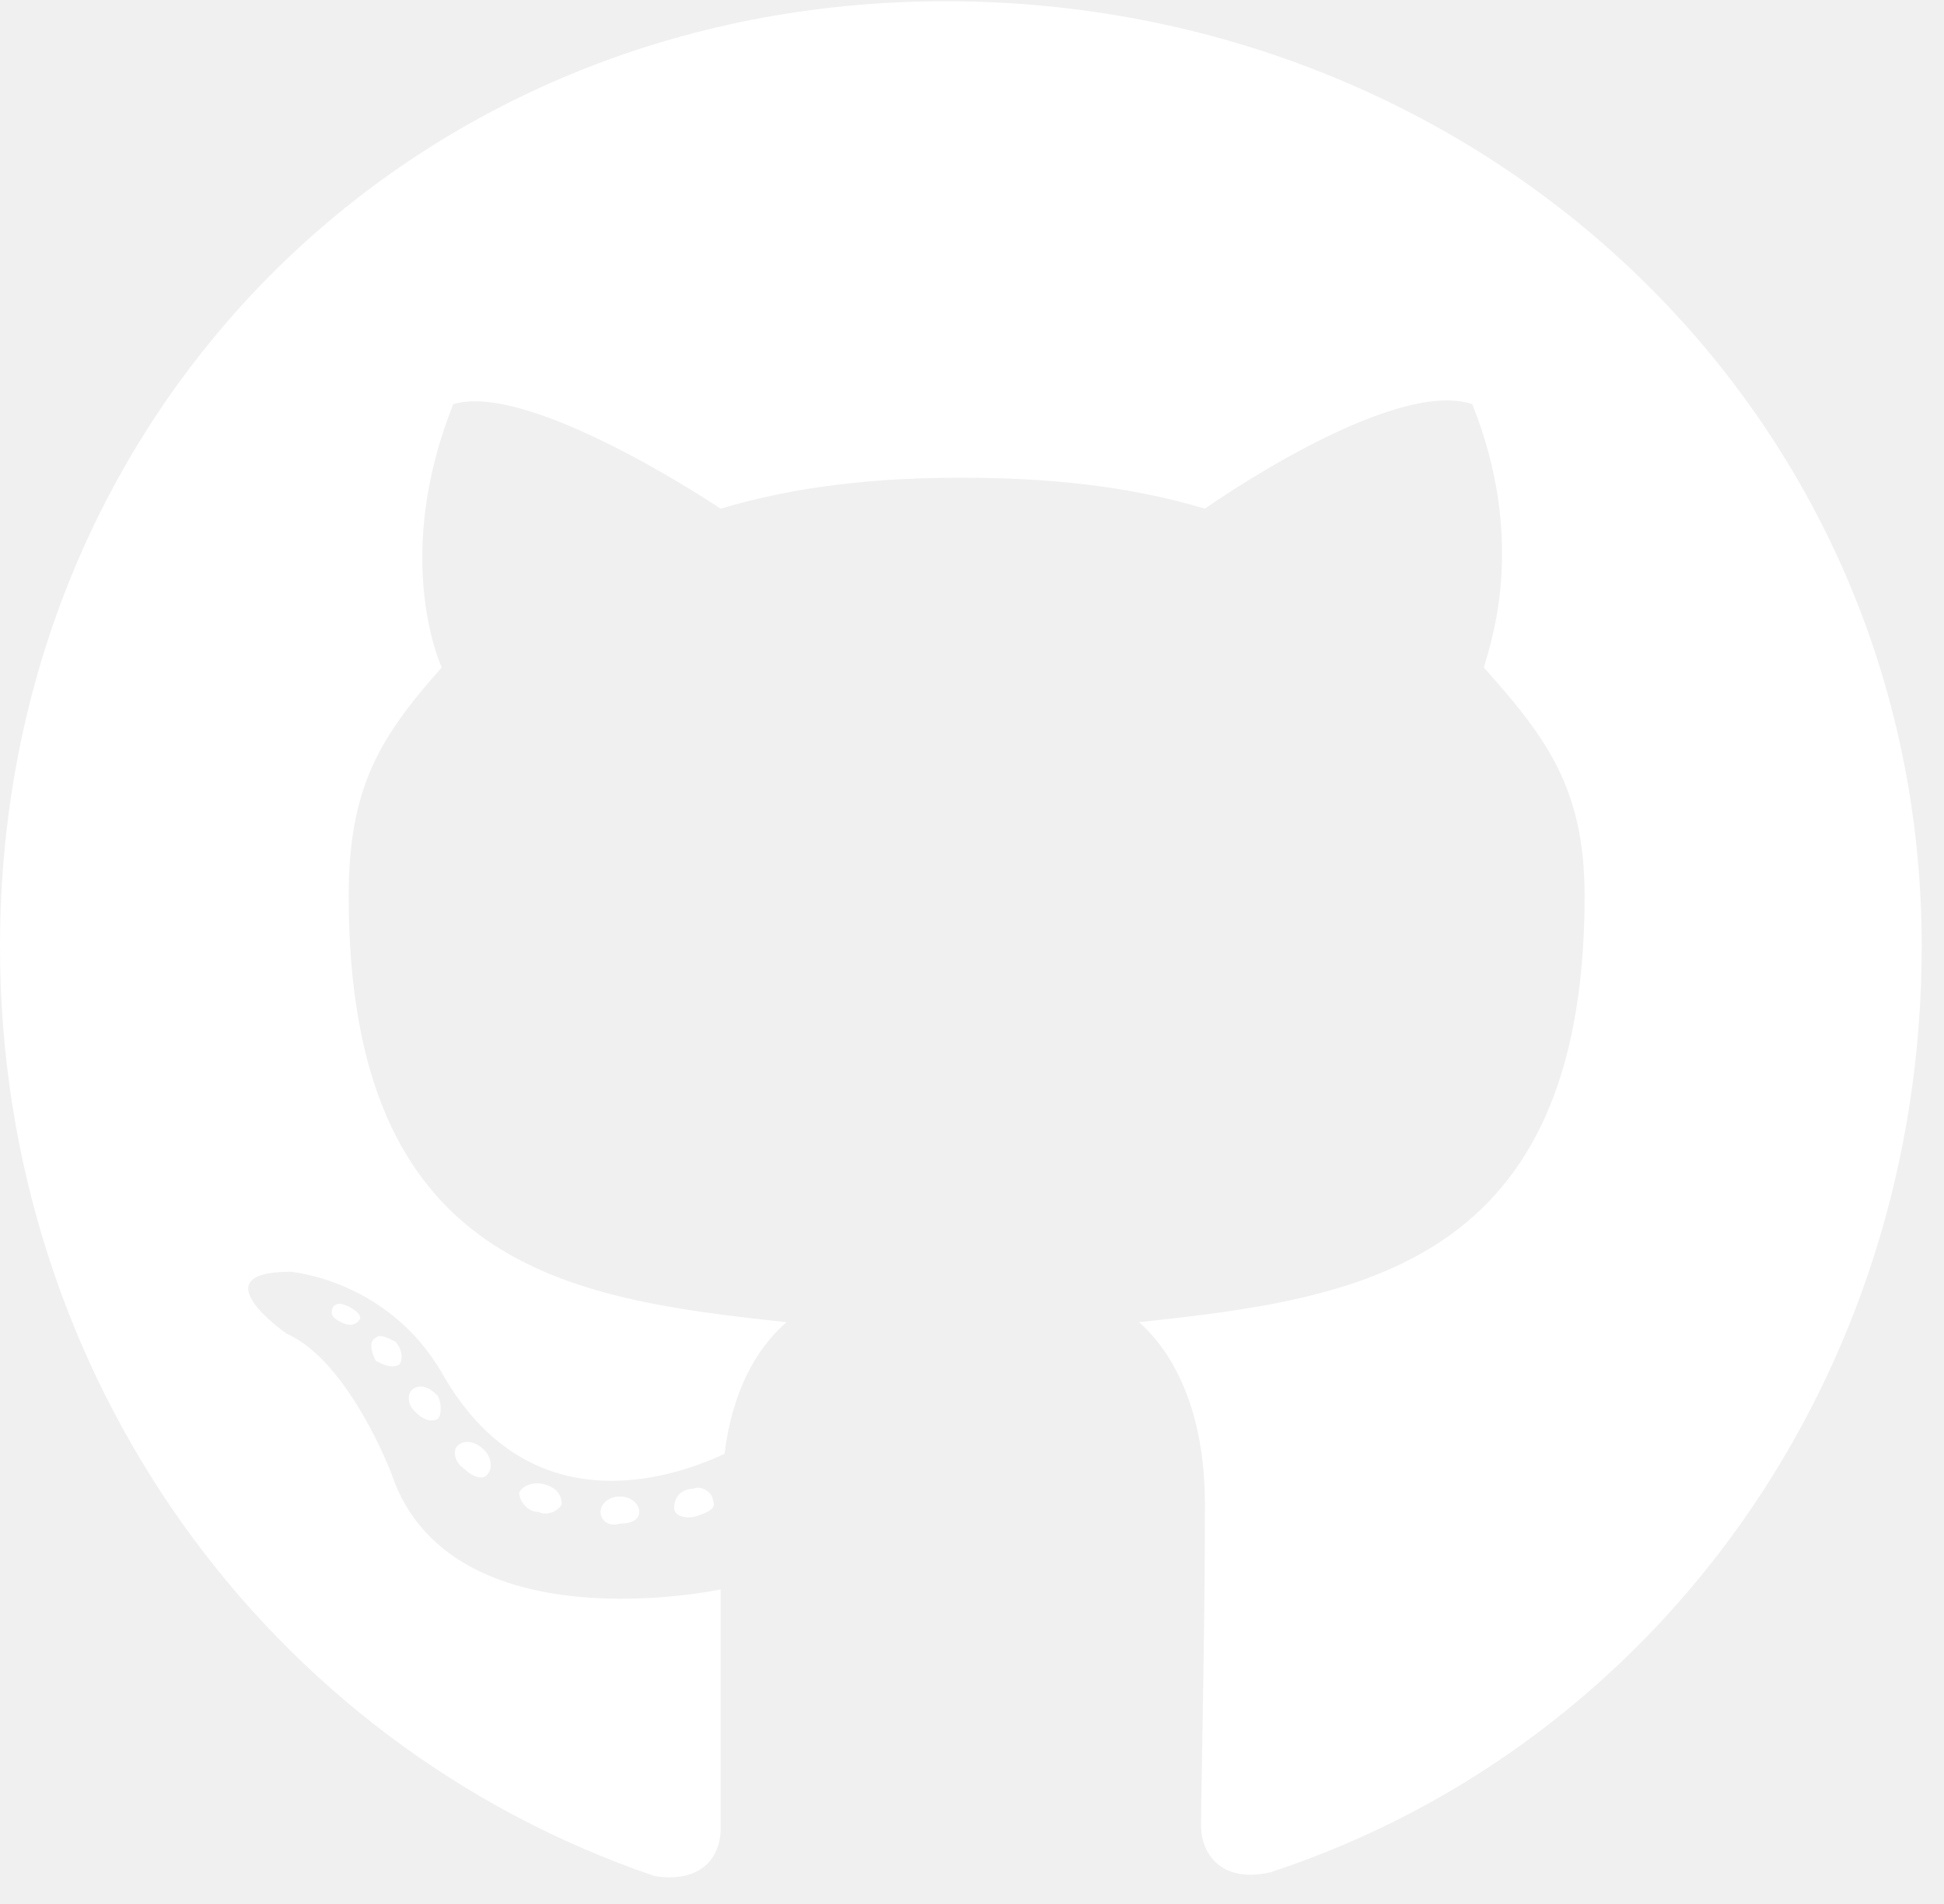
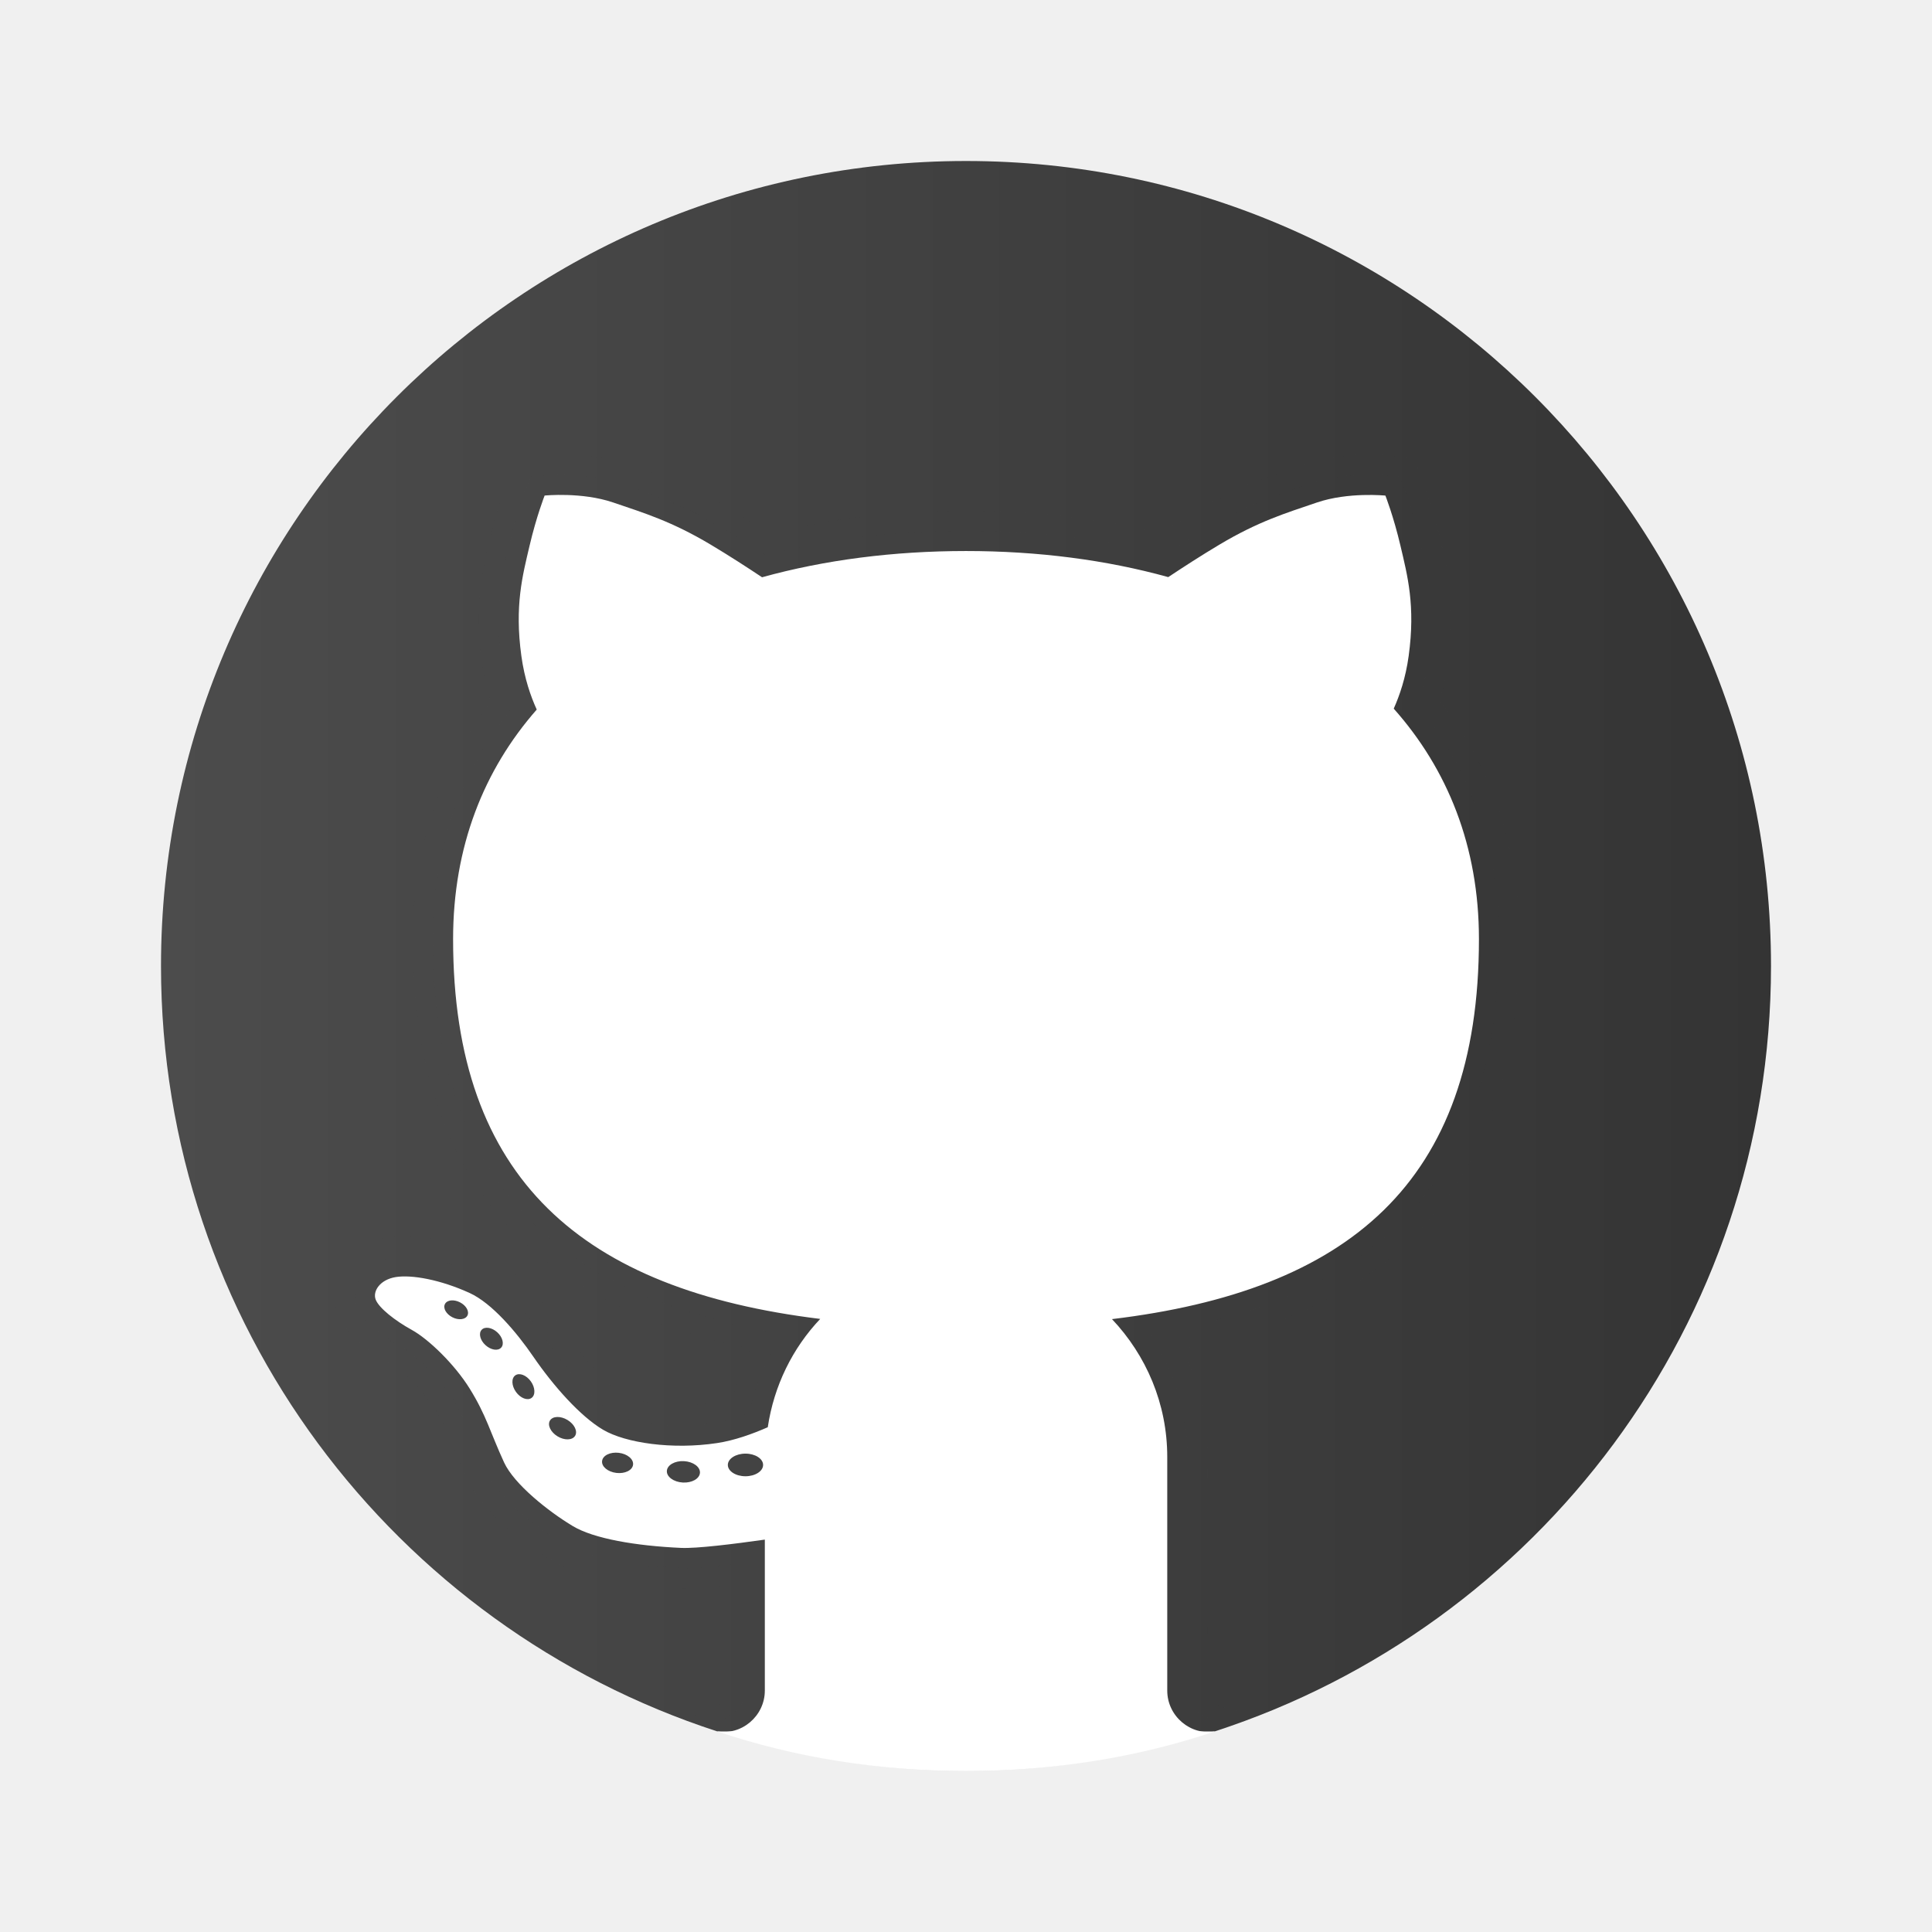
- <svg xmlns="http://www.w3.org/2000/svg" width="49" height="48" viewBox="0 0 49 48" fill="none">
-   <path d="M16.113 38.117C16.113 37.922 15.918 37.727 15.625 37.727C15.332 37.727 15.137 37.922 15.137 38.117C15.137 38.312 15.332 38.508 15.625 38.41C15.918 38.41 16.113 38.312 16.113 38.117ZM13.086 37.629C13.086 37.824 13.281 38.117 13.574 38.117C13.77 38.215 14.062 38.117 14.16 37.922C14.16 37.727 14.062 37.531 13.77 37.434C13.477 37.336 13.184 37.434 13.086 37.629ZM17.48 37.531C17.188 37.531 16.992 37.727 16.992 38.02C16.992 38.215 17.285 38.312 17.578 38.215C17.871 38.117 18.066 38.02 17.969 37.824C17.969 37.629 17.676 37.434 17.48 37.531ZM23.828 0.031C10.352 0.031 0 10.383 0 23.859C0 34.699 6.738 43.977 16.504 47.297C17.773 47.492 18.164 46.711 18.164 46.125C18.164 45.441 18.164 42.121 18.164 40.07C18.164 40.07 11.328 41.535 9.863 37.141C9.863 37.141 8.789 34.309 7.227 33.625C7.227 33.625 4.98 32.062 7.324 32.062C7.324 32.062 9.766 32.258 11.133 34.602C13.281 38.41 16.797 37.336 18.262 36.652C18.457 35.09 19.043 34.016 19.824 33.332C14.355 32.746 8.789 31.965 8.789 22.59C8.789 19.855 9.57 18.586 11.133 16.828C10.84 16.145 10.059 13.605 11.426 10.188C13.379 9.602 18.164 12.824 18.164 12.824C20.117 12.238 22.168 12.043 24.219 12.043C26.367 12.043 28.418 12.238 30.371 12.824C30.371 12.824 35.059 9.504 37.109 10.188C38.477 13.605 37.598 16.145 37.402 16.828C38.965 18.586 39.941 19.855 39.941 22.59C39.941 31.965 34.18 32.746 28.711 33.332C29.59 34.113 30.371 35.578 30.371 37.922C30.371 41.145 30.273 45.246 30.273 46.027C30.273 46.711 30.762 47.492 32.031 47.199C41.797 43.977 48.438 34.699 48.438 23.859C48.438 10.383 37.402 0.031 23.828 0.031ZM9.473 33.723C9.277 33.82 9.375 34.113 9.473 34.309C9.668 34.406 9.863 34.504 10.059 34.406C10.156 34.309 10.156 34.016 9.961 33.82C9.766 33.723 9.57 33.625 9.473 33.723ZM8.398 32.941C8.301 33.137 8.398 33.234 8.594 33.332C8.789 33.43 8.984 33.43 9.082 33.234C9.082 33.137 8.984 33.039 8.789 32.941C8.594 32.844 8.496 32.844 8.398 32.941ZM11.523 36.457C11.426 36.555 11.426 36.848 11.719 37.043C11.914 37.238 12.207 37.336 12.305 37.141C12.402 37.043 12.402 36.75 12.207 36.555C12.012 36.359 11.719 36.262 11.523 36.457ZM10.449 34.992C10.254 35.09 10.254 35.383 10.449 35.578C10.645 35.773 10.84 35.871 11.035 35.773C11.133 35.676 11.133 35.383 11.035 35.188C10.84 34.992 10.645 34.895 10.449 34.992Z" fill="white" />
+ <svg xmlns="http://www.w3.org/2000/svg" viewBox="0 0 48 48" width="48px" height="48px" fill="url(#rL2wppHyxHVbobwndsT6Ca)">
+   <linearGradient id="rL2wppHyxHVbobwndsT6Ca" x1="4" x2="44" y1="23.508" y2="23.508" gradientUnits="userSpaceOnUse">
+     <stop offset="0" stop-color="#4c4c4c" />
+     <stop offset="1" stop-color="#343434" />
+   </linearGradient>
+   <path fill="url(#rL2wppHyxHVbobwndsT6Ca)" d="M24,4C12.954,4,4,12.954,4,24c0,8.887,5.801,16.411,13.82,19.016h12.36 C38.199,40.411,44,32.887,44,24C44,12.954,35.046,4,24,4z" />
+   <path d="M30.01,41.996L30,36.198c0-0.939-0.22-1.856-0.642-2.687c5.641-1.133,8.386-4.468,8.386-10.177 c0-2.255-0.665-4.246-1.976-5.92c0.1-0.317,0.174-0.645,0.22-0.981c0.188-1.369-0.023-2.264-0.193-2.984l-0.027-0.116 c-0.186-0.796-0.409-1.364-0.418-1.388l-0.111-0.282l-0.111-0.282l-0.302-0.032l-0.303-0.032c0,0-0.199-0.021-0.501-0.021 c-0.419,0-1.04,0.042-1.627,0.241l-0.196,0.066c-0.74,0.249-1.439,0.485-2.417,1.069c-0.286,0.171-0.599,0.366-0.934,0.584 C27.334,12.881,25.705,12.69,24,12.69c-1.722,0-3.365,0.192-4.889,0.571c-0.339-0.22-0.654-0.417-0.942-0.589 c-0.978-0.584-1.677-0.819-2.417-1.069l-0.196-0.066c-0.585-0.199-1.207-0.241-1.626-0.241c-0.302,0-0.501,0.021-0.501,0.021 l-0.302,0.032l-0.3,0.031l-0.112,0.281l-0.113,0.283c-0.01,0.026-0.233,0.594-0.419,1.391l-0.027,0.115 c-0.17,0.719-0.381,1.615-0.193,2.983c0.048,0.346,0.125,0.685,0.23,1.011c-1.285,1.666-1.936,3.646-1.936,5.89 c0,5.695,2.748,9.028,8.397,10.17c-0.194,0.388-0.345,0.798-0.452,1.224c-0.197,0.067-0.378,0.112-0.538,0.137 c-0.238,0.036-0.487,0.054-0.739,0.054c-0.686,0-1.225-0.134-1.435-0.259c-0.313-0.186-0.872-0.727-1.414-1.518 c-0.463-0.675-1.185-1.558-1.992-1.927c-0.698-0.319-1.437-0.502-2.029-0.502c-0.138,0-0.265,0.01-0.376,0.028 c-0.517,0.082-0.949,0.366-1.184,0.78c-0.203,0.357-0.235,0.773-0.088,1.141c0.219,0.548,0.851,0.985,1.343,1.255 c0.242,0.133,0.765,0.619,1.07,1.109c0.229,0.368,0.335,0.63,0.482,0.992c0.087,0.215,0.183,0.449,0.313,0.732 c0.47,1.022,1.937,1.924,2.103,2.023c0.806,0.483,2.161,0.638,3.157,0.683l0.123,0.003c0,0,0.001,0,0.001,0 c0.24,0,0.57-0.023,1.004-0.071v2.613c0.002,0.529-0.537,0.649-1.25,0.638l0.547,0.184C19.395,43.572,21.645,44,24,44 c2.355,0,4.605-0.428,6.703-1.176l0.703-0.262C30.695,42.538,30.016,42.422,30.01,41.996z" opacity=".05" />
+   <path d="M30.781,42.797c-0.406,0.047-1.281-0.109-1.281-0.795v-5.804c0-1.094-0.328-2.151-0.936-3.052 c5.915-0.957,8.679-4.093,8.679-9.812c0-2.237-0.686-4.194-2.039-5.822c0.137-0.365,0.233-0.75,0.288-1.147 c0.175-1.276-0.016-2.086-0.184-2.801l-0.027-0.116c-0.178-0.761-0.388-1.297-0.397-1.319l-0.111-0.282l-0.303-0.032 c0,0-0.178-0.019-0.449-0.019c-0.381,0-0.944,0.037-1.466,0.215l-0.196,0.066c-0.714,0.241-1.389,0.468-2.321,1.024 c-0.332,0.198-0.702,0.431-1.101,0.694C27.404,13.394,25.745,13.19,24,13.19c-1.762,0-3.435,0.205-4.979,0.61 c-0.403-0.265-0.775-0.499-1.109-0.699c-0.932-0.556-1.607-0.784-2.321-1.024l-0.196-0.066c-0.521-0.177-1.085-0.215-1.466-0.215 c-0.271,0-0.449,0.019-0.449,0.019l-0.302,0.032l-0.113,0.283c-0.009,0.022-0.219,0.558-0.397,1.319l-0.027,0.116 c-0.169,0.715-0.36,1.524-0.184,2.8c0.056,0.407,0.156,0.801,0.298,1.174c-1.327,1.62-1.999,3.567-1.999,5.795 c0,5.703,2.766,8.838,8.686,9.806c-0.395,0.59-0.671,1.255-0.813,1.964c-0.33,0.13-0.629,0.216-0.891,0.256 c-0.263,0.04-0.537,0.06-0.814,0.06c-0.69,0-1.353-0.129-1.69-0.329c-0.44-0.261-1.057-0.914-1.572-1.665 c-0.35-0.51-1.047-1.417-1.788-1.755c-0.635-0.29-1.298-0.457-1.821-0.457c-0.11,0-0.21,0.008-0.298,0.022 c-0.366,0.058-0.668,0.252-0.828,0.534c-0.128,0.224-0.149,0.483-0.059,0.708c0.179,0.448,0.842,0.85,1.119,1.002 c0.335,0.184,0.919,0.744,1.254,1.284c0.251,0.404,0.37,0.697,0.521,1.067c0.085,0.209,0.178,0.437,0.304,0.712 c0.331,0.719,1.353,1.472,1.905,1.803c0.754,0.452,2.154,0.578,2.922,0.612l0.111,0.002c0.299,0,0.8-0.045,1.495-0.135v3.177 c0,0.779-0.991,0.81-1.234,0.81c-0.031,0,0.503,0.184,0.503,0.184C19.731,43.64,21.822,44,24,44c2.178,0,4.269-0.36,6.231-1.003 C30.231,42.997,30.812,42.793,30.781,42.797z" opacity=".07" />
+   <path fill="#fff" d="M36.744,23.334c0-2.31-0.782-4.226-2.117-5.728c0.145-0.325,0.296-0.761,0.371-1.309 c0.172-1.25-0.031-2-0.203-2.734s-0.375-1.25-0.375-1.25s-0.922-0.094-1.703,0.172s-1.453,0.469-2.422,1.047 c-0.453,0.27-0.909,0.566-1.27,0.806C27.482,13.91,25.785,13.69,24,13.69c-1.801,0-3.513,0.221-5.067,0.652 c-0.362-0.241-0.821-0.539-1.277-0.811c-0.969-0.578-1.641-0.781-2.422-1.047s-1.703-0.172-1.703-0.172s-0.203,0.516-0.375,1.25 s-0.375,1.484-0.203,2.734c0.077,0.562,0.233,1.006,0.382,1.333c-1.31,1.493-2.078,3.397-2.078,5.704 c0,5.983,3.232,8.714,9.121,9.435c-0.687,0.726-1.148,1.656-1.303,2.691c-0.387,0.17-0.833,0.33-1.262,0.394 c-1.104,0.167-2.271,0-2.833-0.333s-1.229-1.083-1.729-1.813c-0.422-0.616-1.031-1.331-1.583-1.583 c-0.729-0.333-1.438-0.458-1.833-0.396c-0.396,0.063-0.583,0.354-0.5,0.563c0.083,0.208,0.479,0.521,0.896,0.75 c0.417,0.229,1.063,0.854,1.438,1.458c0.418,0.674,0.5,1.063,0.854,1.833c0.249,0.542,1.101,1.219,1.708,1.583 c0.521,0.313,1.562,0.491,2.688,0.542c0.389,0.018,1.308-0.096,2.083-0.206v3.75c0,0.639-0.585,1.125-1.191,1.013 C19.756,43.668,21.833,44,24,44c2.166,0,4.243-0.332,6.19-0.984C29.585,43.127,29,42.641,29,42.002v-5.804 c0-1.329-0.527-2.53-1.373-3.425C33.473,32.071,36.744,29.405,36.744,23.334z M11.239,32.727c-0.154-0.079-0.237-0.225-0.185-0.328 c0.052-0.103,0.22-0.122,0.374-0.043c0.154,0.079,0.237,0.225,0.185,0.328S11.393,32.806,11.239,32.727z M12.451,33.482 c-0.081,0.088-0.255,0.06-0.389-0.062s-0.177-0.293-0.096-0.381c0.081-0.088,0.255-0.06,0.389,0.062S12.532,33.394,12.451,33.482z M13.205,34.732c-0.102,0.072-0.275,0.005-0.386-0.15s-0.118-0.34-0.016-0.412s0.275-0.005,0.386,0.15 C13.299,34.475,13.307,34.66,13.205,34.732z M14.288,35.673c-0.069,0.112-0.265,0.117-0.437,0.012s-0.256-0.281-0.187-0.393 c0.069-0.112,0.265-0.117,0.437-0.012S14.357,35.561,14.288,35.673z M15.312,36.594c-0.213-0.026-0.371-0.159-0.353-0.297 c0.017-0.138,0.204-0.228,0.416-0.202c0.213,0.026,0.371,0.159,0.353,0.297C15.711,36.529,15.525,36.62,15.312,36.594z M16.963,36.833c-0.227-0.013-0.404-0.143-0.395-0.289c0.009-0.146,0.2-0.255,0.427-0.242c0.227,0.013,0.404,0.143,0.395,0.289 C17.381,36.738,17.19,36.846,16.963,36.833z M18.521,36.677c-0.242,0-0.438-0.126-0.438-0.281s0.196-0.281,0.438-0.281 c0.242,0,0.438,0.126,0.438,0.281S18.762,36.677,18.521,36.677z" />
</svg>
